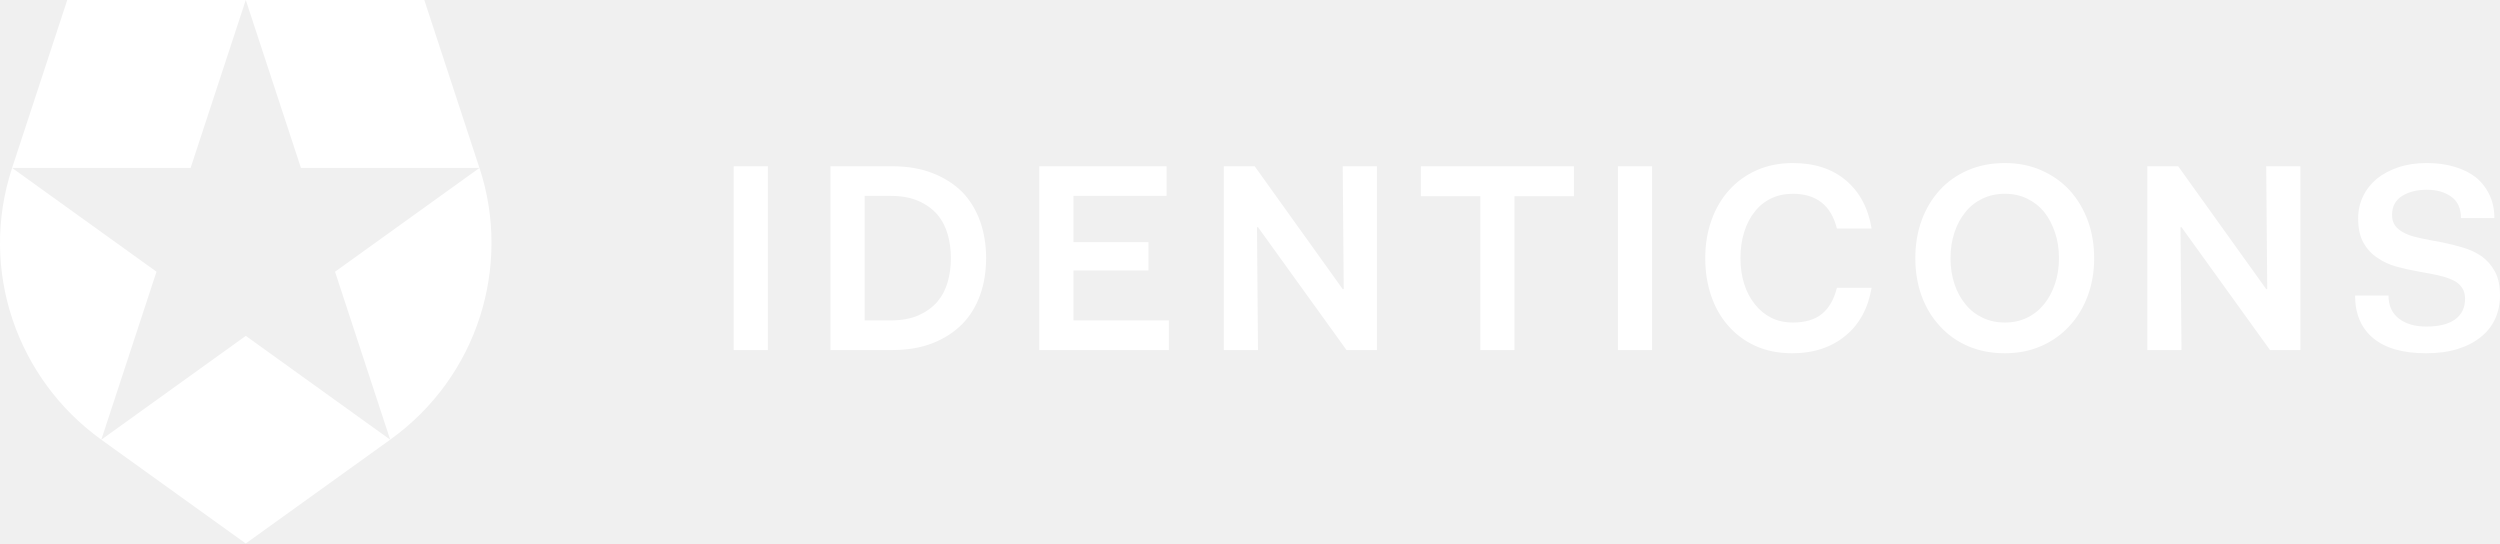
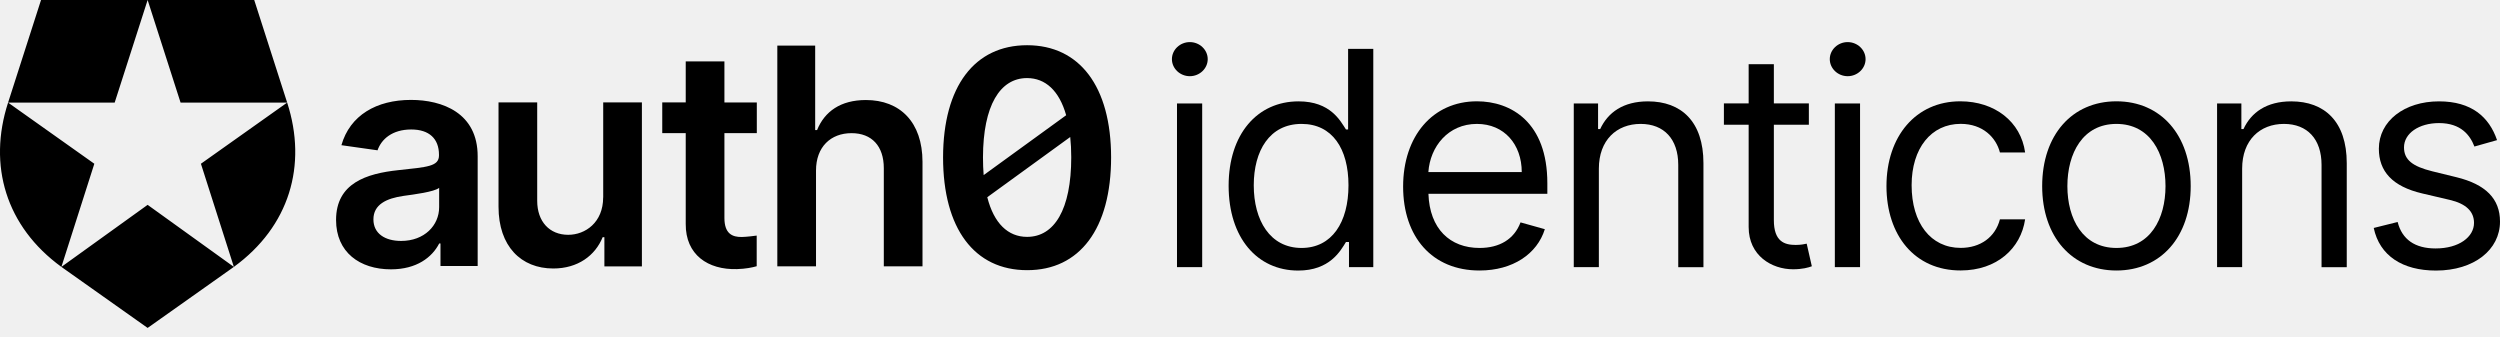
- <svg xmlns="http://www.w3.org/2000/svg" width="92px" height="20px" viewBox="0 0 92 20" version="1.1">
-   <g id="Symbols" stroke="none" stroke-width="1" fill="none" fill-rule="evenodd">
-     <g id="Footer" transform="translate(-129, -51)" fill="#FFFFFF">
-       <g id="footer">
-         <g id="footer-icon" transform="translate(129, 50)">
-           <g id="auth0-logo" transform="translate(0, 1)">
-             <path d="M14.359,16.18 L12.329,10 L17.643,6.181 L11.075,6.181 L9.045,0.002 L9.044,0 L15.614,0 L17.644,6.181 L17.644,6.181 L17.646,6.18 C18.825,9.765 17.611,13.844 14.359,16.18 L14.359,16.18 L14.359,16.18 Z M3.73,16.18 L3.728,16.181 L9.043,20 L14.359,16.18 L9.045,12.36 L3.73,16.18 L3.73,16.18 L3.73,16.18 Z M0.445,6.18 L0.445,6.18 C-0.797,9.96 0.644,13.965 3.729,16.18 L3.729,16.178 L5.759,9.999 L0.447,6.181 L7.014,6.181 L9.044,0.002 L9.044,0 L2.475,0 L0.445,6.18 L0.445,6.18 L0.445,6.18 Z" id="Shape" />
-             <path d="M27,6.118 L28.258,6.118 L28.258,12.882 L27,12.882 L27,6.118 Z M30.562,6.118 L32.824,6.118 C33.394,6.118 33.895,6.203 34.327,6.374 C34.758,6.544 35.121,6.777 35.416,7.072 C35.704,7.373 35.921,7.73 36.068,8.143 C36.215,8.556 36.289,9.008 36.289,9.5 C36.289,9.992 36.215,10.444 36.068,10.857 C35.921,11.27 35.704,11.624 35.416,11.919 C35.121,12.22 34.758,12.456 34.327,12.626 C33.895,12.797 33.394,12.882 32.824,12.882 L30.562,12.882 L30.562,6.118 Z M31.82,7.209 L31.82,11.791 L32.777,11.791 C33.178,11.791 33.519,11.728 33.801,11.604 C34.082,11.479 34.314,11.312 34.496,11.103 C34.671,10.893 34.798,10.65 34.876,10.375 C34.954,10.1 34.993,9.808 34.993,9.5 C34.993,9.192 34.954,8.9 34.876,8.625 C34.798,8.35 34.671,8.107 34.496,7.897 C34.314,7.688 34.082,7.521 33.801,7.396 C33.519,7.272 33.178,7.209 32.777,7.209 L31.82,7.209 Z M38.245,6.118 L42.93,6.118 L42.93,7.209 L39.503,7.209 L39.503,8.91 L42.263,8.91 L42.263,9.952 L39.503,9.952 L39.503,11.791 L43.014,11.791 L43.014,12.882 L38.245,12.882 L38.245,6.118 Z M45.036,6.118 L46.172,6.118 L49.412,10.64 L49.449,10.64 L49.412,6.118 L50.67,6.118 L50.67,12.882 L49.552,12.882 L46.294,8.36 L46.257,8.36 L46.294,12.882 L45.036,12.882 L45.036,6.118 Z M52.288,6.118 L57.921,6.118 L57.921,7.219 L55.733,7.219 L55.733,12.882 L54.475,12.882 L54.475,7.219 L52.288,7.219 L52.288,6.118 Z M59.539,6.118 L60.797,6.118 L60.797,12.882 L59.539,12.882 L59.539,6.118 Z M62.753,9.5 C62.753,9.002 62.828,8.54 62.979,8.114 C63.129,7.688 63.345,7.317 63.626,7.003 C63.908,6.688 64.248,6.442 64.645,6.265 C65.043,6.088 65.485,6 65.974,6 C66.775,6 67.427,6.213 67.931,6.639 C68.435,7.065 68.75,7.655 68.875,8.409 L67.598,8.409 C67.492,7.983 67.302,7.663 67.03,7.45 C66.758,7.237 66.406,7.131 65.974,7.131 C65.68,7.131 65.414,7.188 65.176,7.303 C64.938,7.417 64.737,7.58 64.575,7.789 C64.406,7.999 64.276,8.25 64.185,8.541 C64.094,8.833 64.049,9.153 64.049,9.5 C64.049,9.841 64.094,10.155 64.185,10.444 C64.276,10.732 64.406,10.981 64.575,11.191 C64.744,11.407 64.946,11.574 65.18,11.692 C65.415,11.81 65.68,11.869 65.974,11.869 C66.431,11.869 66.789,11.763 67.049,11.55 C67.309,11.337 67.492,11.017 67.598,10.591 L68.875,10.591 C68.812,10.965 68.7,11.301 68.537,11.599 C68.374,11.897 68.168,12.148 67.917,12.351 C67.667,12.561 67.377,12.721 67.049,12.833 C66.72,12.944 66.356,13 65.955,13 C65.454,13 65.007,12.912 64.612,12.735 C64.218,12.558 63.883,12.312 63.608,11.997 C63.332,11.689 63.121,11.322 62.974,10.896 C62.827,10.47 62.753,10.005 62.753,9.5 Z M70.484,9.5 C70.484,8.995 70.562,8.53 70.718,8.104 C70.875,7.678 71.097,7.308 71.385,6.993 C71.667,6.685 72.011,6.442 72.418,6.265 C72.825,6.088 73.278,6 73.779,6 C74.267,6 74.713,6.088 75.117,6.265 C75.521,6.442 75.867,6.685 76.155,6.993 C76.442,7.308 76.666,7.678 76.826,8.104 C76.985,8.53 77.065,8.995 77.065,9.5 C77.065,10.005 76.985,10.47 76.826,10.896 C76.666,11.322 76.442,11.689 76.155,11.997 C75.867,12.312 75.521,12.558 75.117,12.735 C74.713,12.912 74.267,13 73.779,13 C73.278,13 72.825,12.912 72.418,12.735 C72.011,12.558 71.667,12.312 71.385,11.997 C71.097,11.689 70.875,11.322 70.718,10.896 C70.562,10.47 70.484,10.005 70.484,9.5 Z M71.779,9.5 C71.779,9.847 71.828,10.165 71.925,10.454 C72.022,10.742 72.158,10.991 72.333,11.201 C72.502,11.411 72.71,11.574 72.958,11.692 C73.205,11.81 73.479,11.869 73.779,11.869 C74.08,11.869 74.352,11.81 74.596,11.692 C74.84,11.574 75.05,11.407 75.225,11.191 C75.394,10.981 75.527,10.732 75.624,10.444 C75.721,10.155 75.77,9.841 75.77,9.5 C75.77,9.159 75.721,8.845 75.624,8.556 C75.527,8.268 75.394,8.015 75.225,7.799 C75.05,7.589 74.84,7.426 74.596,7.308 C74.352,7.19 74.08,7.131 73.779,7.131 C73.479,7.131 73.205,7.19 72.958,7.308 C72.71,7.426 72.502,7.589 72.333,7.799 C72.158,8.009 72.022,8.26 71.925,8.551 C71.828,8.843 71.779,9.159 71.779,9.5 Z M79.021,6.118 L80.157,6.118 L83.397,10.64 L83.434,10.64 L83.397,6.118 L84.655,6.118 L84.655,12.882 L83.537,12.882 L80.279,8.36 L80.242,8.36 L80.279,12.882 L79.021,12.882 L79.021,6.118 Z M87.897,10.876 C87.897,11.243 88.024,11.525 88.277,11.722 C88.531,11.919 88.867,12.017 89.287,12.017 C89.756,12.017 90.111,11.928 90.352,11.751 C90.593,11.574 90.714,11.322 90.714,10.994 C90.714,10.844 90.682,10.717 90.62,10.616 C90.557,10.514 90.47,10.427 90.357,10.355 C90.238,10.29 90.1,10.234 89.944,10.188 C89.787,10.142 89.615,10.103 89.427,10.07 L88.996,9.992 C88.733,9.946 88.468,9.887 88.202,9.815 C87.936,9.743 87.7,9.634 87.493,9.49 C87.28,9.353 87.108,9.167 86.977,8.935 C86.845,8.702 86.78,8.402 86.78,8.035 C86.78,7.747 86.839,7.478 86.958,7.229 C87.077,6.98 87.246,6.764 87.465,6.58 C87.684,6.403 87.949,6.262 88.258,6.157 C88.568,6.052 88.917,6 89.305,6 C89.681,6 90.022,6.046 90.329,6.138 C90.635,6.229 90.898,6.36 91.117,6.531 C91.33,6.708 91.496,6.923 91.615,7.175 C91.734,7.427 91.793,7.711 91.793,8.025 L90.563,8.025 C90.563,7.671 90.445,7.409 90.207,7.239 C89.969,7.068 89.668,6.983 89.305,6.983 C88.942,6.983 88.639,7.06 88.395,7.214 C88.151,7.368 88.028,7.599 88.028,7.907 C88.028,8.065 88.064,8.194 88.136,8.296 C88.208,8.397 88.307,8.481 88.432,8.546 C88.557,8.618 88.706,8.676 88.878,8.718 C89.05,8.761 89.24,8.802 89.446,8.841 L89.878,8.92 C90.135,8.972 90.39,9.036 90.643,9.112 C90.897,9.187 91.124,9.294 91.324,9.431 C91.524,9.575 91.687,9.762 91.812,9.992 C91.937,10.221 92,10.513 92,10.867 C92,11.181 91.941,11.47 91.822,11.732 C91.703,11.994 91.527,12.217 91.296,12.4 C91.064,12.59 90.779,12.738 90.441,12.843 C90.103,12.948 89.718,13 89.287,13 C88.429,13 87.778,12.815 87.334,12.445 C86.889,12.074 86.667,11.552 86.667,10.876 L87.897,10.876 Z" id="IDENTICONS" />
-           </g>
-         </g>
-       </g>
-     </g>
+ <svg xmlns="http://www.w3.org/2000/svg" width="193" height="26" viewBox="0 0 193 26" fill="none">
+   <g clip-path="url(#clip0)">
+     <path d="M19.626 0H11.397L13.94 7.92H22.169L15.511 12.641L18.055 20.604C22.342 17.486 23.74 12.765 22.169 7.92L19.626 0ZM0.624 7.92H8.853L11.397 0H3.168L0.624 7.92C-0.947 12.765 0.452 17.486 4.739 20.604L7.282 12.641L0.624 7.92ZM4.739 20.604L11.397 25.316L18.055 20.604L11.397 15.814L4.739 20.604ZM66.848 7.722C64.899 7.722 63.663 8.603 63.078 10.04H62.932V3.521H60.009V20.561H62.996V13.165C62.996 11.334 64.137 10.28 65.738 10.28C67.305 10.28 68.23 11.278 68.23 12.985V20.561H71.217V12.49C71.213 9.429 69.482 7.722 66.848 7.722ZM79.291 3.491C75.25 3.491 72.814 6.651 72.805 12.146C72.805 17.654 75.228 20.857 79.291 20.857C83.35 20.866 85.777 17.663 85.777 12.146C85.773 6.66 83.332 3.491 79.291 3.491ZM75.886 12.146C75.895 8.139 77.204 6.028 79.287 6.028C80.711 6.028 81.774 7.008 82.308 8.896L75.938 13.518C75.904 13.088 75.886 12.632 75.886 12.146ZM79.291 18.286C77.819 18.286 76.73 17.245 76.218 15.225L82.622 10.577C82.674 11.063 82.7 11.587 82.7 12.146C82.7 16.183 81.391 18.286 79.291 18.286ZM46.564 15.242C46.564 17.172 45.187 18.127 43.865 18.127C42.428 18.127 41.472 17.112 41.472 15.504V7.903H38.486V15.964C38.486 19.004 40.22 20.728 42.712 20.728C44.61 20.728 45.949 19.731 46.525 18.312H46.659V20.565H49.555V7.903H46.568V15.242H46.564ZM31.729 7.713C29.064 7.713 27.016 8.9 26.357 11.209L29.146 11.604C29.443 10.74 30.287 9.996 31.746 9.996C33.132 9.996 33.889 10.706 33.889 11.948V11.996C33.889 12.851 32.989 12.894 30.756 13.135C28.298 13.397 25.944 14.133 25.944 16.983C25.944 19.473 27.769 20.793 30.183 20.793C32.172 20.793 33.36 19.86 33.906 18.798H34.005V20.535H36.876V12.065C36.88 8.715 34.147 7.713 31.729 7.713ZM33.902 15.994C33.902 17.405 32.761 18.6 30.967 18.6C29.723 18.6 28.828 18.032 28.828 16.936C28.828 15.792 29.826 15.311 31.165 15.121C31.948 15.014 33.515 14.816 33.902 14.502V15.994ZM55.925 4.738H52.938V7.907H51.126V10.28H52.938V17.288C52.921 19.671 54.655 20.84 56.898 20.775C57.569 20.754 58.077 20.651 58.417 20.552V18.187C58.189 18.217 57.66 18.286 57.276 18.295C56.528 18.312 55.925 18.032 55.925 16.828V10.28H58.426V7.911H55.925V4.738Z" fill="black" />
+     <path d="M90.472 4.566C90.472 3.844 91.097 3.25 91.854 3.25C92.612 3.25 93.236 3.844 93.236 4.566C93.236 5.288 92.612 5.882 91.854 5.882C91.097 5.882 90.472 5.288 90.472 4.566ZM90.864 7.989H92.809V20.625H90.864V7.989Z" fill="black" />
+     <path d="M94.85 14.339C94.85 10.358 97.057 7.825 100.251 7.825C102.721 7.825 103.479 9.339 103.909 9.996H104.073V3.775H106.018V20.625H104.142V18.682H103.909C103.483 19.374 102.657 20.887 100.221 20.887C97.053 20.887 94.85 18.355 94.85 14.339ZM104.103 14.305C104.103 11.476 102.85 9.566 100.479 9.566C98.009 9.566 96.79 11.639 96.79 14.305C96.79 17.005 98.043 19.142 100.479 19.142C102.82 19.142 104.103 17.168 104.103 14.305Z" fill="black" />
+     <path d="M108.321 14.403C108.321 10.521 110.593 7.821 114.019 7.821C116.653 7.821 119.455 9.433 119.455 14.141V14.962H110.275C110.365 17.667 111.94 19.142 114.221 19.142C115.745 19.142 116.89 18.484 117.385 17.168L119.261 17.693C118.667 19.602 116.791 20.883 114.221 20.883C110.559 20.887 108.321 18.286 108.321 14.403ZM117.479 13.286C117.479 11.149 116.128 9.566 114.019 9.566C111.794 9.566 110.404 11.321 110.27 13.286H117.479Z" fill="black" />
+     <path d="M123.44 20.625H121.495V7.989H123.371V9.962H123.535C124.129 8.681 125.313 7.825 127.223 7.825C129.784 7.825 131.506 9.373 131.506 12.598V20.629H129.561V12.727C129.561 10.745 128.467 9.566 126.66 9.566C124.8 9.566 123.432 10.818 123.432 13.023V20.625H123.44Z" fill="black" />
+     <path d="M139.644 9.631H136.942V17C136.942 18.647 137.764 18.909 138.62 18.909C139.046 18.909 139.313 18.845 139.477 18.811L139.873 20.556C139.61 20.655 139.15 20.788 138.422 20.788C136.774 20.788 134.996 19.735 134.996 17.529V9.631H133.085V7.984H134.996V4.957H136.942V7.984H139.644V9.631Z" fill="black" />
+     <path d="M141.259 4.566C141.259 3.844 141.883 3.25 142.64 3.25C143.398 3.25 144.022 3.844 144.022 4.566C144.022 5.288 143.398 5.882 142.64 5.882C141.883 5.882 141.259 5.288 141.259 4.566ZM141.65 7.989H143.596V20.625H141.65V7.989Z" fill="black" />
+     <path d="M145.635 14.369C145.635 10.517 147.908 7.821 151.334 7.821C154.002 7.821 156.012 9.399 156.339 11.768H154.394C154.097 10.616 153.077 9.562 151.364 9.562C149.092 9.562 147.577 11.437 147.577 14.3C147.577 17.228 149.057 19.137 151.364 19.137C152.879 19.137 154.032 18.316 154.394 16.932H156.339C156.008 19.172 154.166 20.879 151.364 20.879C147.809 20.887 145.635 18.157 145.635 14.369Z" fill="black" />
+     <path d="M157.656 14.369C157.656 10.422 159.963 7.821 163.389 7.821C166.815 7.821 169.122 10.422 169.122 14.369C169.122 18.286 166.815 20.883 163.389 20.883C159.963 20.883 157.656 18.286 157.656 14.369ZM167.177 14.369C167.177 11.837 165.989 9.566 163.389 9.566C160.785 9.566 159.602 11.837 159.602 14.369C159.602 16.901 160.79 19.142 163.389 19.142C165.989 19.142 167.177 16.906 167.177 14.369Z" fill="black" />
+     <path d="M173.103 20.625H171.158V7.989H173.034V9.962H173.198C173.792 8.681 174.975 7.825 176.886 7.825C179.447 7.825 181.169 9.373 181.169 12.598V20.629H179.223V12.727C179.223 10.745 178.13 9.566 176.322 9.566C174.463 9.566 173.094 10.818 173.094 13.023V20.625H173.103Z" fill="black" />
+     <path d="M191.025 11.312C190.689 10.439 189.987 9.502 188.292 9.502C186.742 9.502 185.589 10.293 185.589 11.377C185.589 12.348 186.264 12.847 187.762 13.221L189.639 13.681C191.894 14.232 193 15.345 193 17.104C193 19.284 190.999 20.887 188.059 20.887C185.473 20.887 183.704 19.744 183.252 17.598L185.098 17.138C185.442 18.497 186.441 19.18 188.029 19.18C189.841 19.18 190.994 18.29 190.994 17.207C190.994 16.334 190.392 15.728 189.118 15.431L187.009 14.937C184.685 14.395 183.648 13.225 183.648 11.48C183.648 9.339 185.623 7.825 188.292 7.825C190.796 7.825 192.161 9.025 192.772 10.818L191.025 11.312Z" fill="black" />
  </g>
+   <defs>
+     <clipPath id="clip0">
+       <rect width="193" height="25.311" fill="white" />
+     </clipPath>
+   </defs>
</svg>
